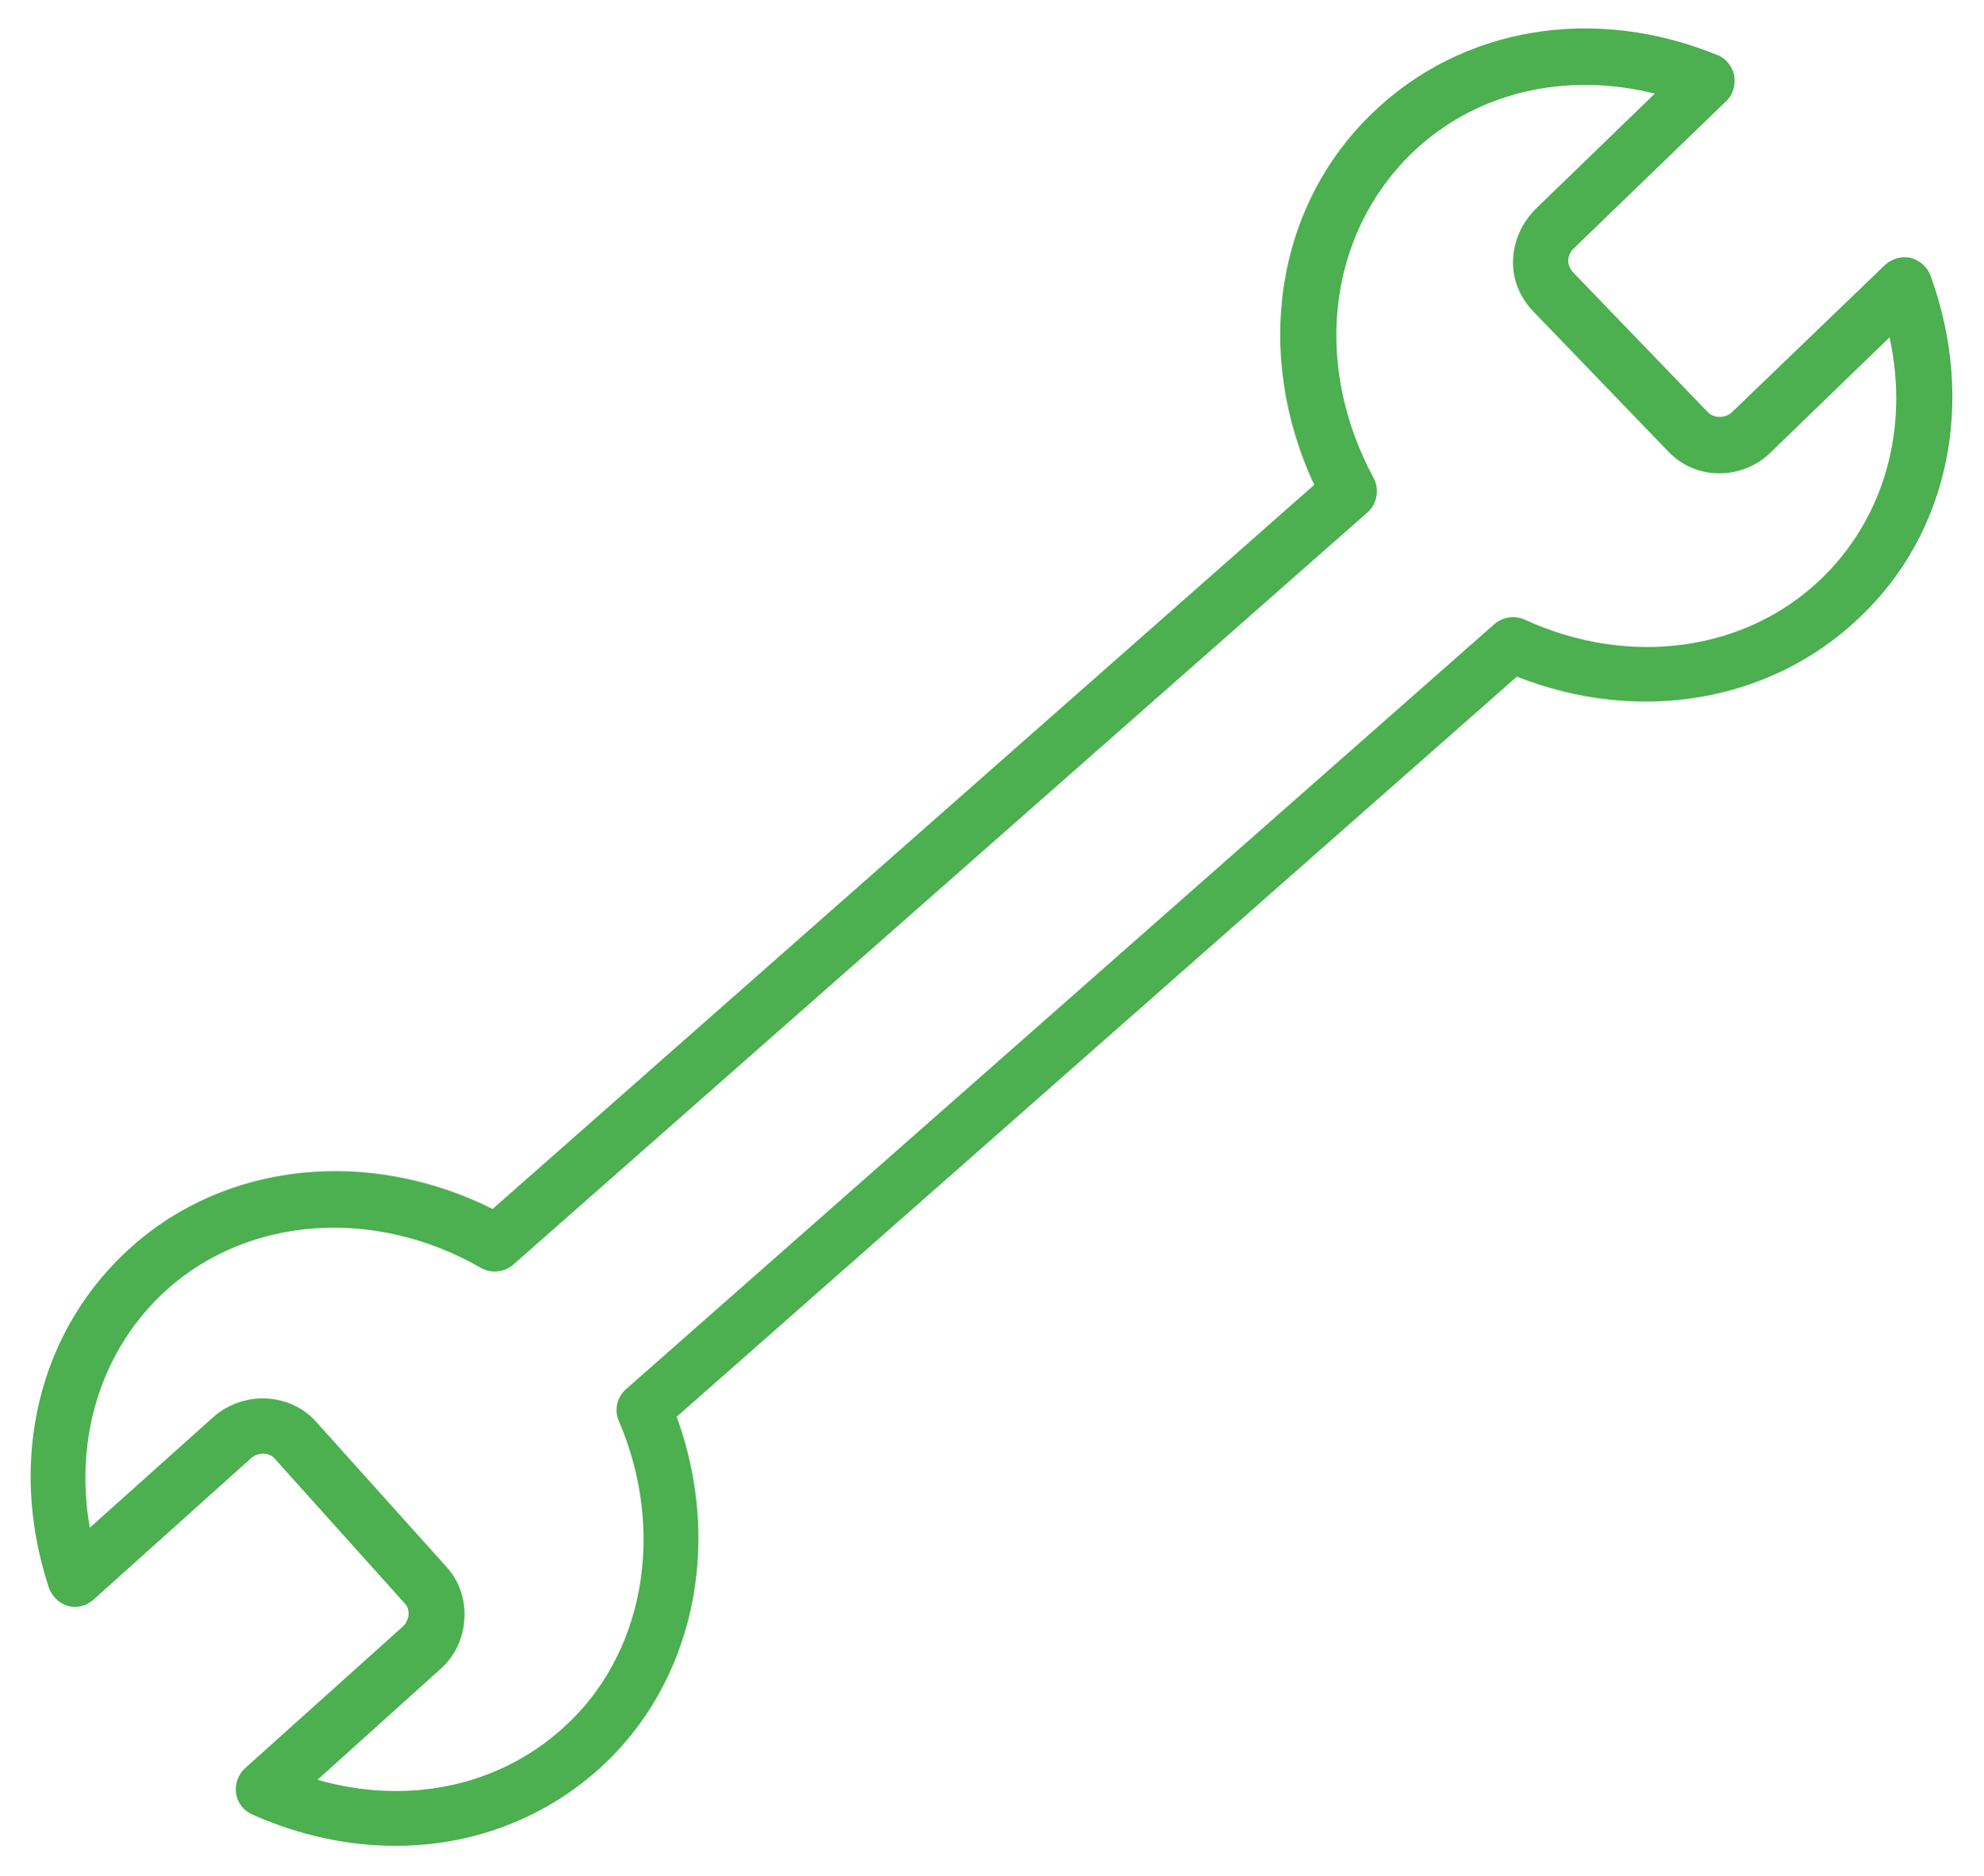
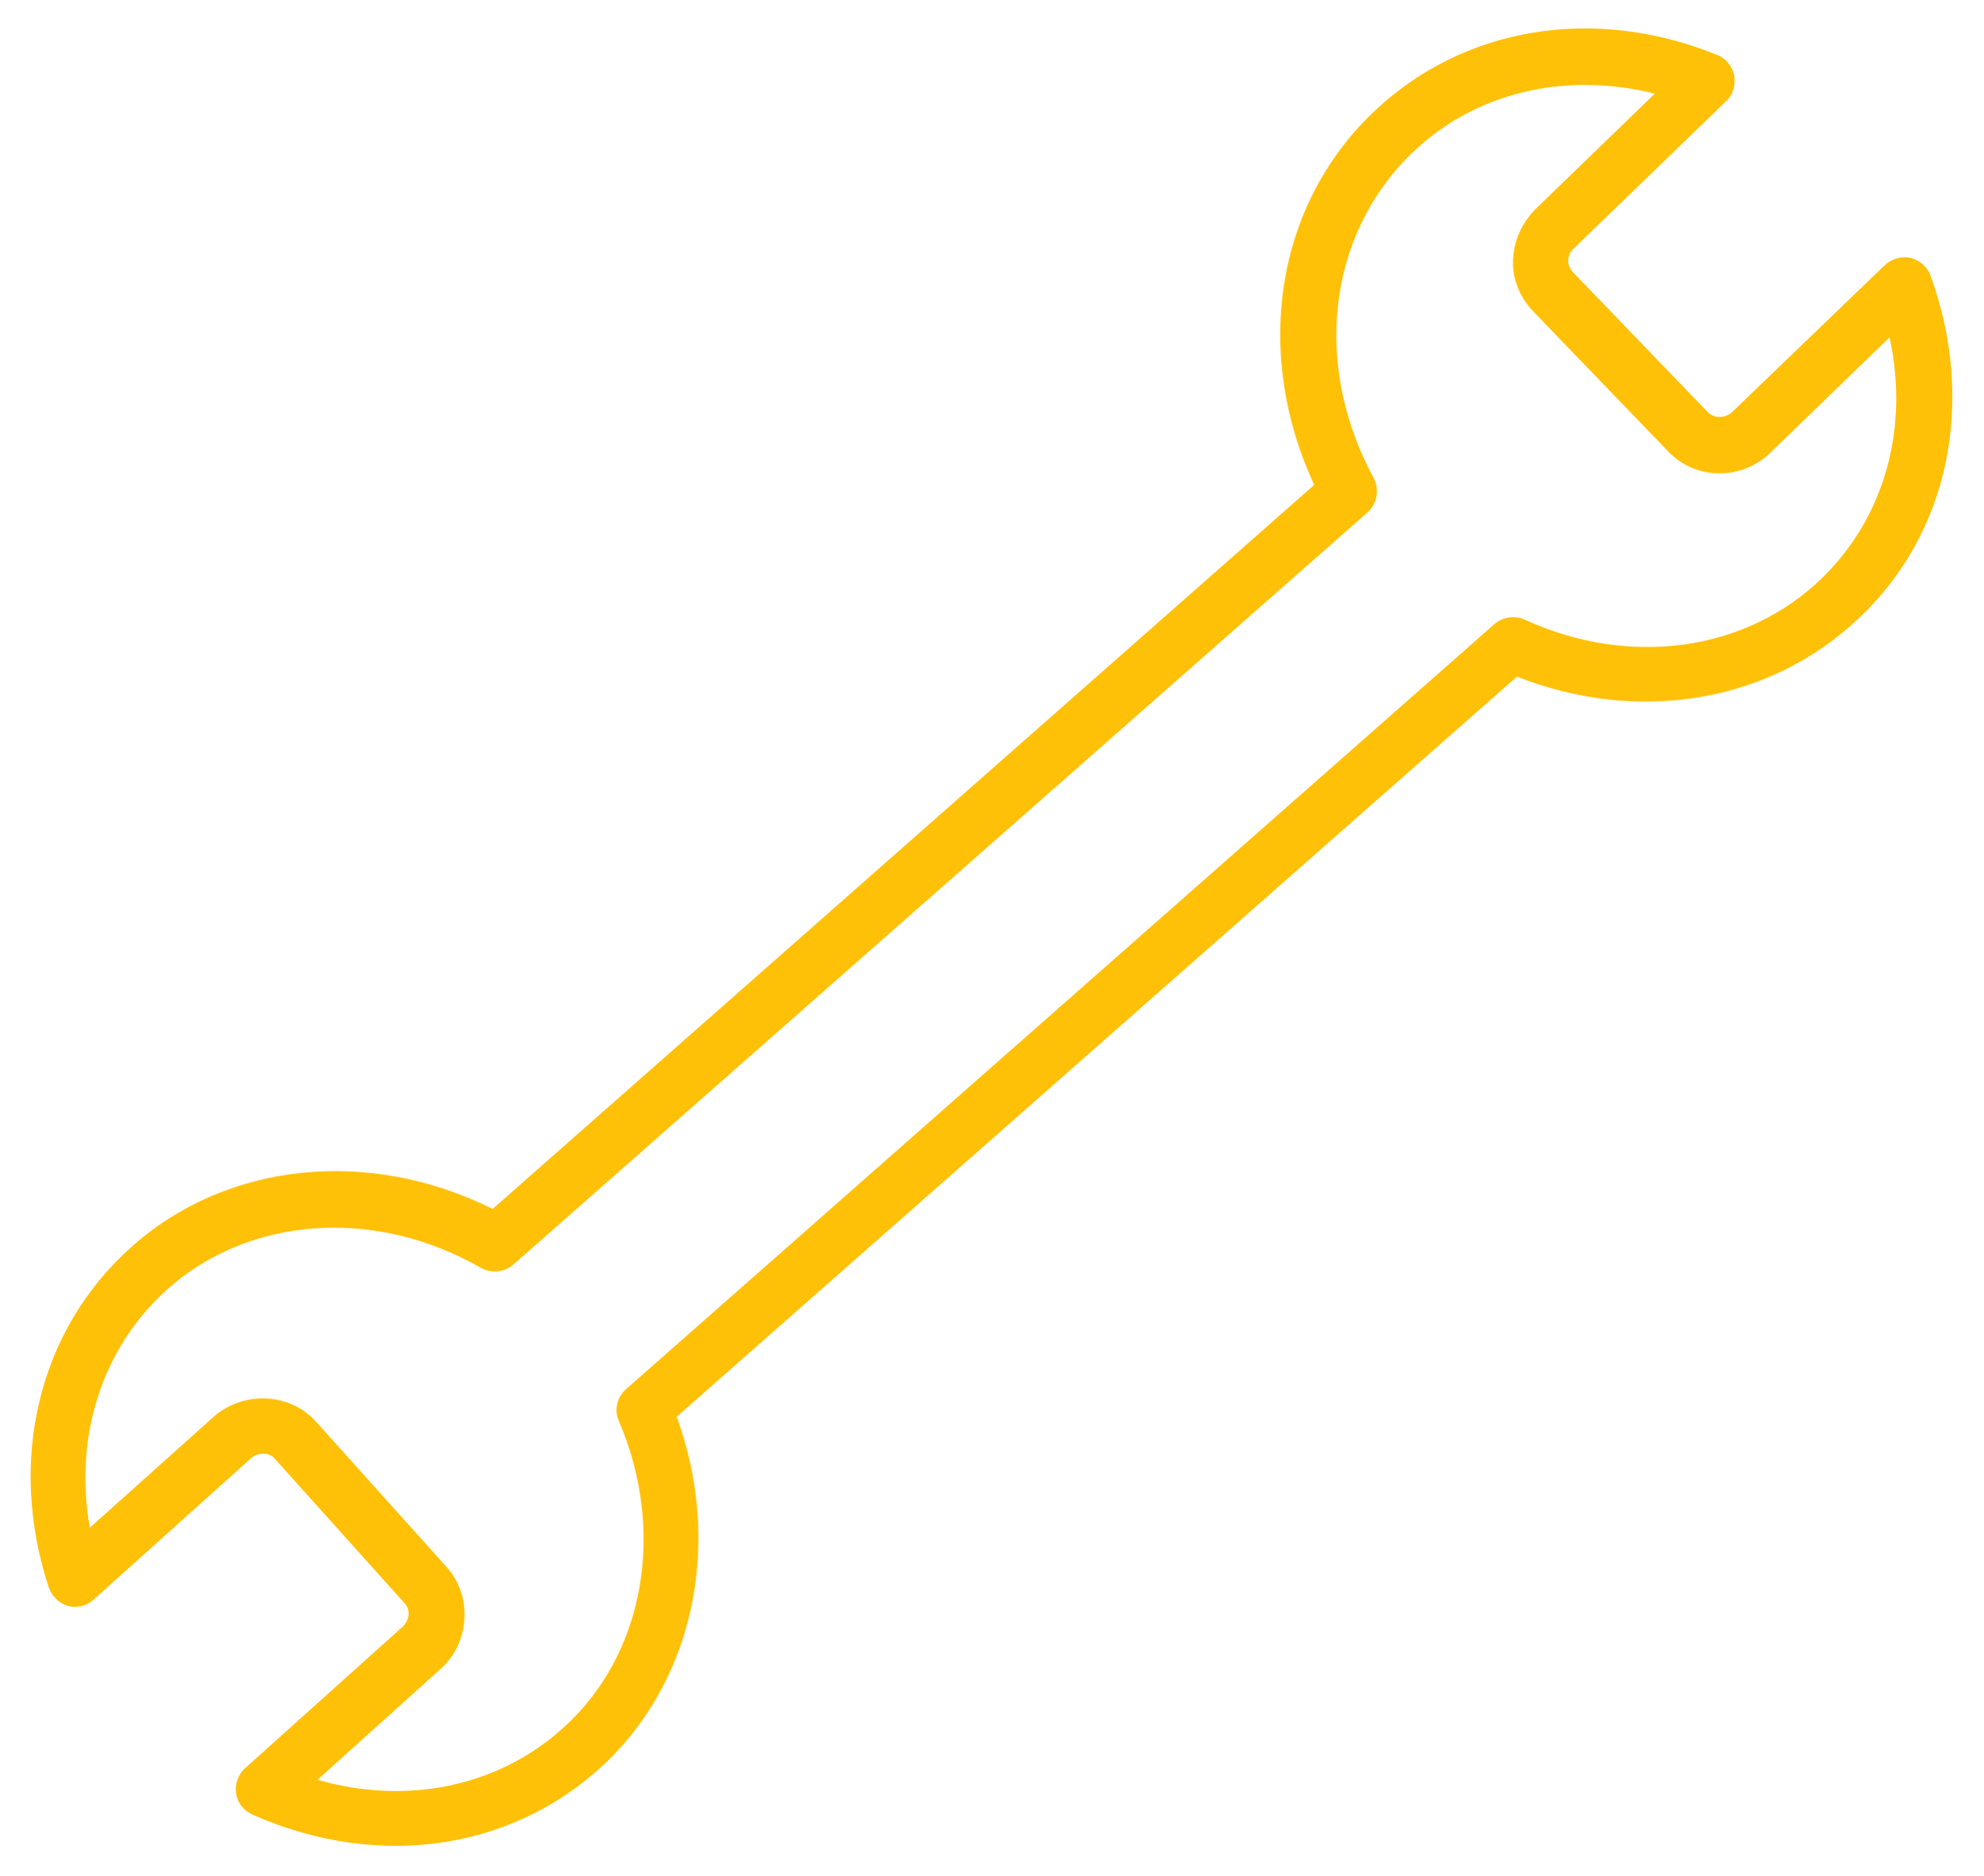
<svg xmlns="http://www.w3.org/2000/svg" version="1.1" id="Слой_1" x="0px" y="0px" viewBox="0 0 309.2 292.5" style="enable-background:new 0 0 309.2 292.5;" xml:space="preserve">
  <style type="text/css">
- 	.st0{fill:#4CAF50";}
+ 	.st0{fill:#FFC107";}
</style>
-   <path style="fill:#4CAF50" class="st0" d="M301,43c-0.5-1.4-1.7-2.4-3.1-2.8c-1.4-0.3-2.9,0.1-4,1.1l-23.8,22.9c-0.5,0.5-1.2,0.8-2,0.8  c-0.4,0-1.2-0.1-1.8-0.7l-21.1-21.9c-0.4-0.5-0.7-1.1-0.7-1.7c0-0.7,0.3-1.5,0.9-2l23.7-22.9c1.1-1,1.5-2.5,1.3-4  c-0.3-1.4-1.3-2.7-2.6-3.2c-19.3-7.9-39.9-4.4-53.8,9c-15.2,14.6-18.6,37.6-9.1,58L76.8,188.5c-19.2-9.6-41.5-7.4-56.4,6  C6,207.4,1.1,227.7,7.6,247.5c0.5,1.4,1.6,2.5,3,2.9c1.4,0.4,2.9,0,4-1l24.5-22c1.1-1,2.8-1,3.7,0l20.3,22.6  c0.6,0.6,0.6,1.4,0.6,1.8c-0.1,0.7-0.4,1.4-1,1.9l-24.5,22c-1.1,1-1.6,2.5-1.4,3.9c0.2,1.5,1.2,2.7,2.5,3.3c7.4,3.3,15,4.9,22.4,4.9  c11.7,0,22.9-4.1,31.7-12c14.7-13.2,19.4-34.9,12.1-54.9l131-115.4c19,7.5,39.6,4,53.4-9.2C303.9,83.1,308.1,62.6,301,43z M284,90.2  c-11.8,11.4-30,13.9-46.3,6.4c-1.6-0.7-3.4-0.4-4.7,0.7L97.6,216.6c-1.4,1.2-1.9,3.3-1.1,5c7.4,17.3,3.9,36.6-8.8,47.9  c-10.1,9.1-24.3,12-38.2,8l19.1-17.2c2.3-2,3.6-4.8,3.8-7.8c0.2-3.1-0.8-6-2.8-8.2l-20.3-22.6c-4.1-4.6-11.4-4.9-16.1-0.7  l-19.2,17.2c-2.5-14.2,1.9-28,12-37.1c12.8-11.5,32.5-12.9,49-3.4c1.6,0.9,3.6,0.7,5-0.5L213.2,79.9c1.5-1.3,1.9-3.6,1-5.3  c-9.6-17.7-7.2-38,5.9-50.7c9.8-9.5,23.9-12.8,37.9-9.3l-18.5,17.9c-2.2,2.2-3.5,5-3.6,8.1c-0.1,3,1.1,5.8,3.1,7.9l21.1,21.9  c2.1,2.2,4.9,3.4,8,3.4c0,0,0,0,0,0c3,0,5.9-1.2,8-3.3l18.5-17.9C297.7,66.8,293.8,80.7,284,90.2z" />
+   <path style="fill:#FFC107" class="st0" d="M301,43c-0.5-1.4-1.7-2.4-3.1-2.8c-1.4-0.3-2.9,0.1-4,1.1l-23.8,22.9c-0.5,0.5-1.2,0.8-2,0.8  c-0.4,0-1.2-0.1-1.8-0.7l-21.1-21.9c-0.4-0.5-0.7-1.1-0.7-1.7c0-0.7,0.3-1.5,0.9-2l23.7-22.9c1.1-1,1.5-2.5,1.3-4  c-0.3-1.4-1.3-2.7-2.6-3.2c-19.3-7.9-39.9-4.4-53.8,9c-15.2,14.6-18.6,37.6-9.1,58L76.8,188.5c-19.2-9.6-41.5-7.4-56.4,6  C6,207.4,1.1,227.7,7.6,247.5c0.5,1.4,1.6,2.5,3,2.9c1.4,0.4,2.9,0,4-1l24.5-22c1.1-1,2.8-1,3.7,0l20.3,22.6  c0.6,0.6,0.6,1.4,0.6,1.8c-0.1,0.7-0.4,1.4-1,1.9l-24.5,22c-1.1,1-1.6,2.5-1.4,3.9c0.2,1.5,1.2,2.7,2.5,3.3c7.4,3.3,15,4.9,22.4,4.9  c11.7,0,22.9-4.1,31.7-12c14.7-13.2,19.4-34.9,12.1-54.9l131-115.4c19,7.5,39.6,4,53.4-9.2C303.9,83.1,308.1,62.6,301,43z M284,90.2  c-11.8,11.4-30,13.9-46.3,6.4c-1.6-0.7-3.4-0.4-4.7,0.7L97.6,216.6c-1.4,1.2-1.9,3.3-1.1,5c7.4,17.3,3.9,36.6-8.8,47.9  c-10.1,9.1-24.3,12-38.2,8l19.1-17.2c2.3-2,3.6-4.8,3.8-7.8c0.2-3.1-0.8-6-2.8-8.2l-20.3-22.6c-4.1-4.6-11.4-4.9-16.1-0.7  l-19.2,17.2c-2.5-14.2,1.9-28,12-37.1c12.8-11.5,32.5-12.9,49-3.4c1.6,0.9,3.6,0.7,5-0.5L213.2,79.9c1.5-1.3,1.9-3.6,1-5.3  c-9.6-17.7-7.2-38,5.9-50.7c9.8-9.5,23.9-12.8,37.9-9.3l-18.5,17.9c-2.2,2.2-3.5,5-3.6,8.1c-0.1,3,1.1,5.8,3.1,7.9l21.1,21.9  c2.1,2.2,4.9,3.4,8,3.4c0,0,0,0,0,0c3,0,5.9-1.2,8-3.3l18.5-17.9C297.7,66.8,293.8,80.7,284,90.2z" />
</svg>
